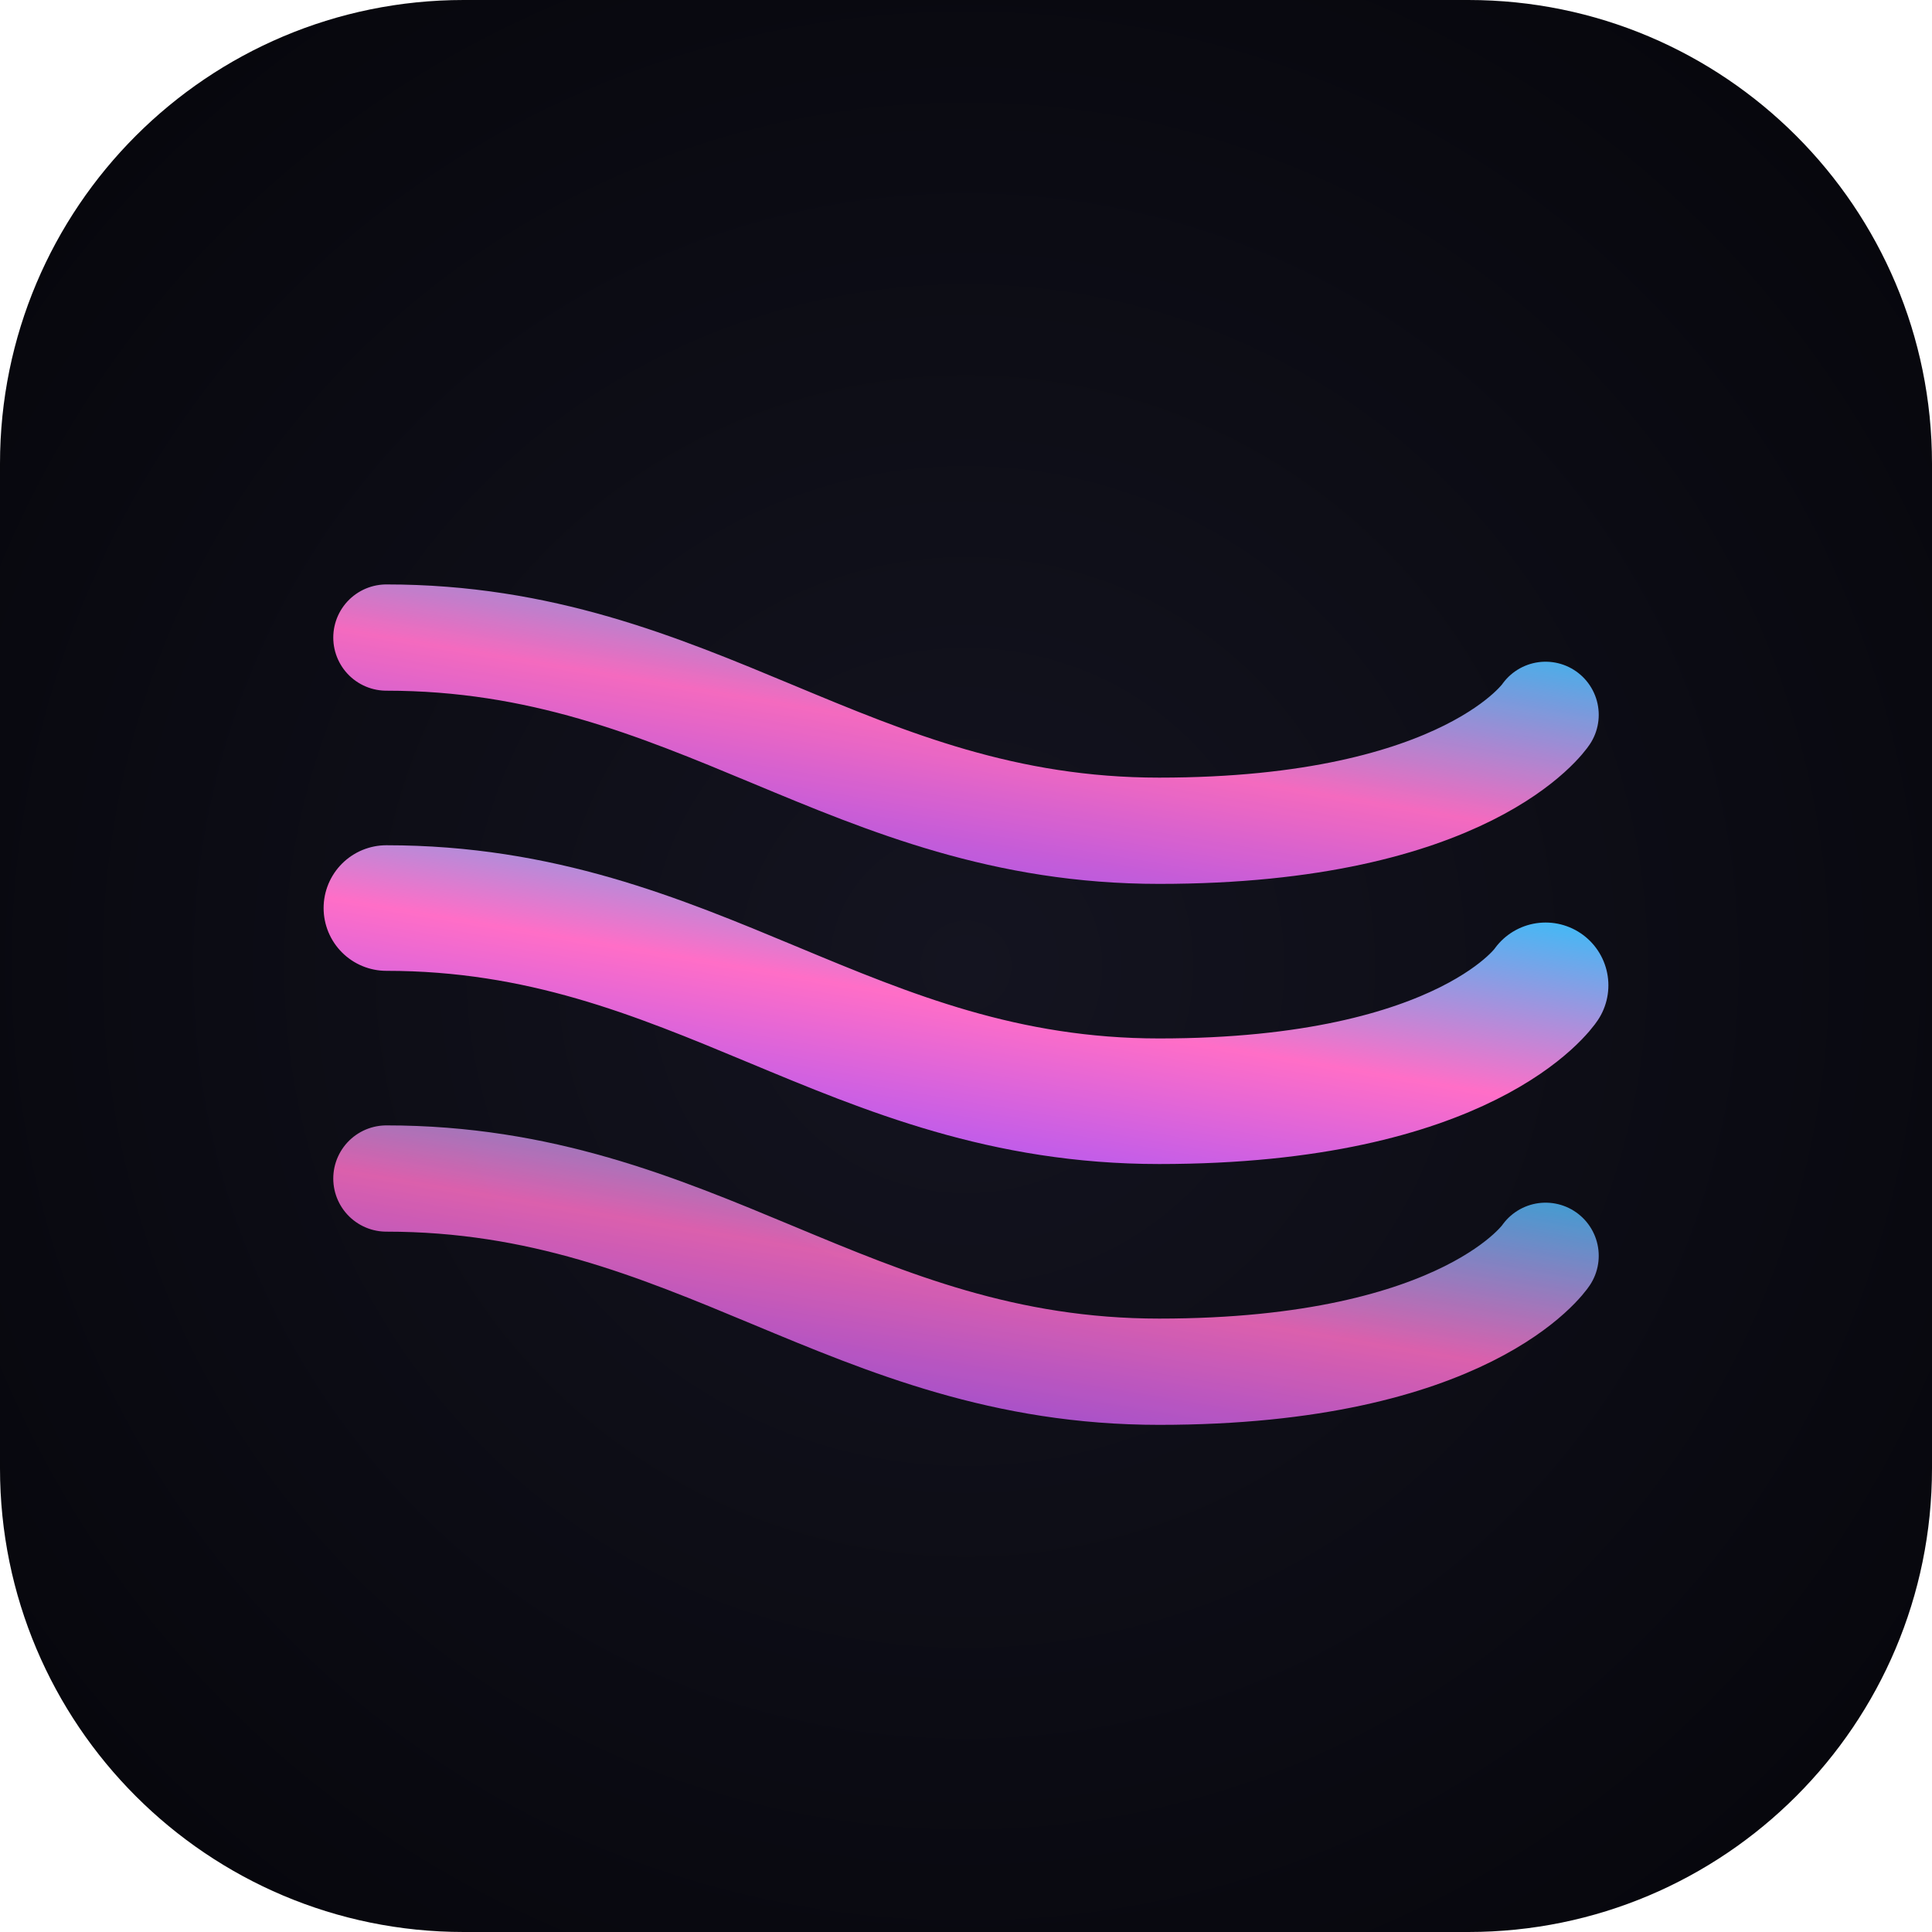
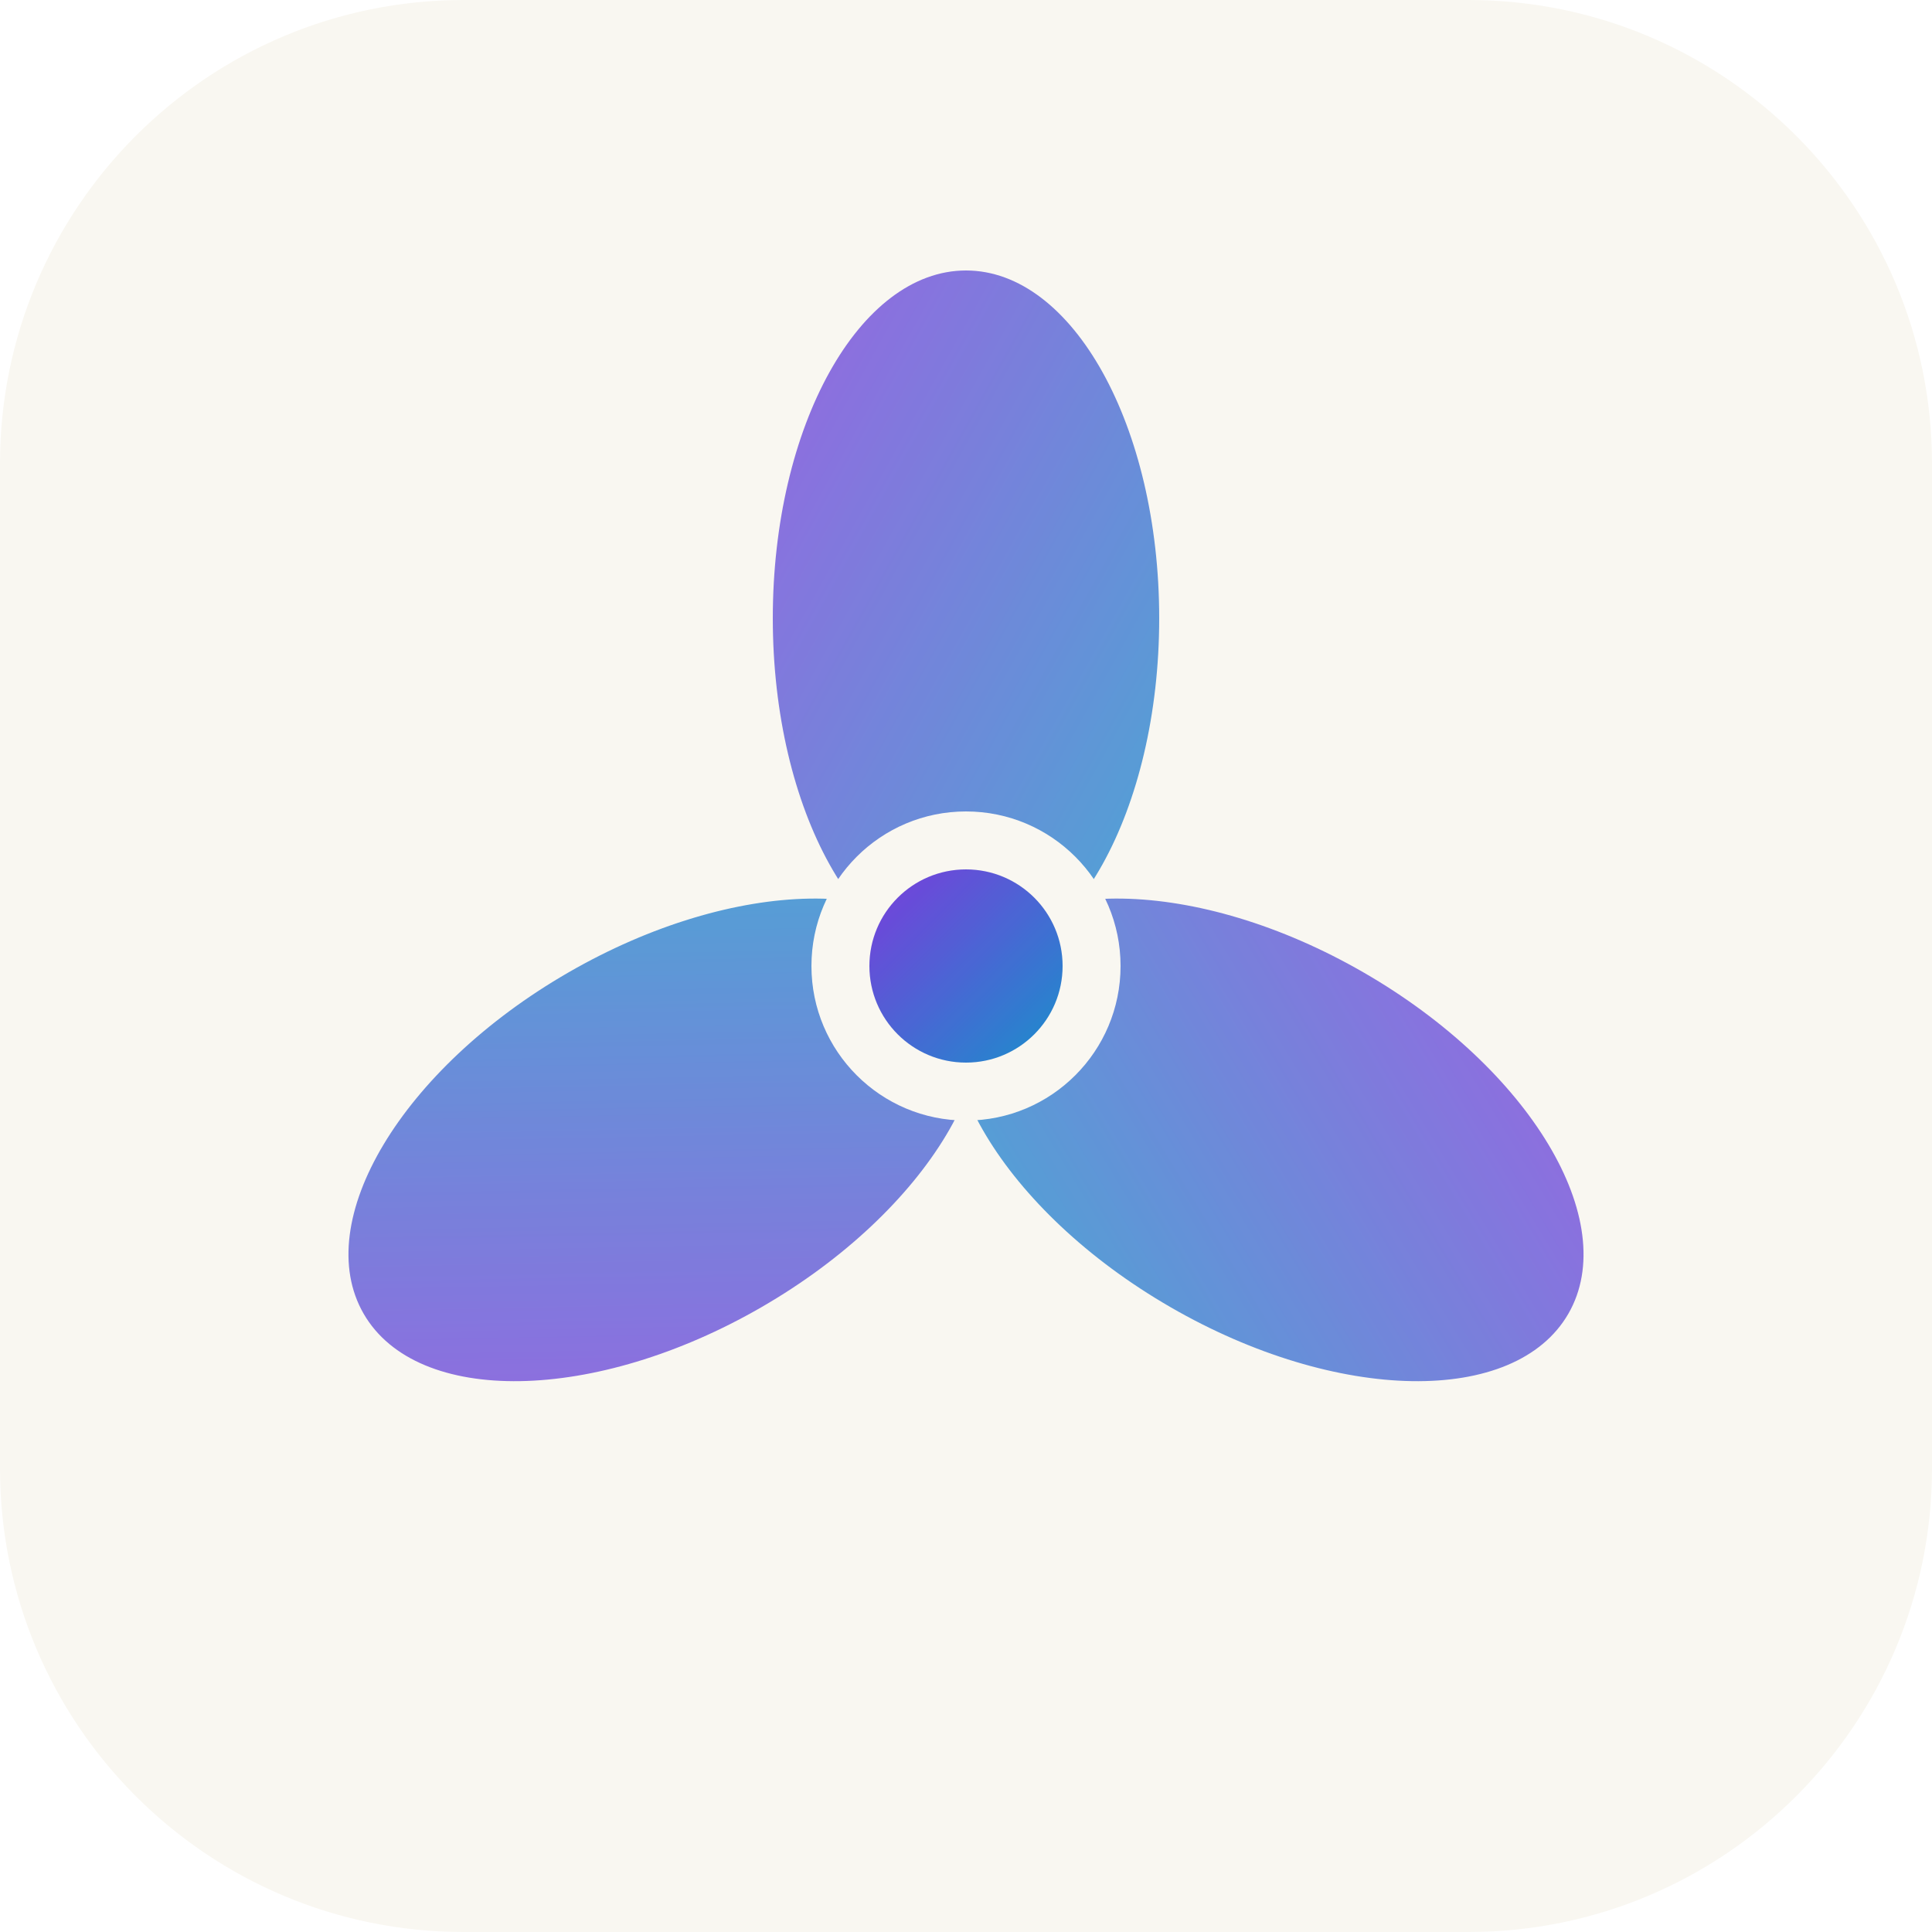
<svg xmlns="http://www.w3.org/2000/svg" viewBox="0 0 100 100" role="img" aria-label="三水">
  <defs>
-     <linearGradient id="aurora" x1="0%" y1="100%" x2="100%" y2="0%">
-       <stop offset="0%" stop-color="#a855f7" />
-       <stop offset="50%" stop-color="#ff6ec7" />
-       <stop offset="100%" stop-color="#38bdf8" />
+     <linearGradient id="aurora-w" x1="0%" y1="0%" x2="100%" y2="100%">
+       <stop offset="0%" stop-color="#6d28d9" />
+       <stop offset="100%" stop-color="#0284c7" />
    </linearGradient>
-     <radialGradient id="bgGlow" cx="50%" cy="50%" r="70%">
-       <stop offset="0%" stop-color="#141420" />
-       <stop offset="100%" stop-color="#05050a" />
-     </radialGradient>
-     <clipPath id="roundClip">
-       <rect width="100" height="100" rx="24" />
-     </clipPath>
  </defs>
-   <rect width="100" height="100" rx="24" fill="url(#bgGlow)" />
-   <g clip-path="url(#roundClip)">
-     <path d="M 20 33 C 36 33, 44 43, 60 43 S 80 37, 80 37" fill="none" stroke="url(#aurora)" stroke-width="5.5" stroke-linecap="round" opacity="0.95" />
-     <path d="M 20 47 C 36 47, 44 57, 60 57 S 80 51, 80 51" fill="none" stroke="url(#aurora)" stroke-width="6.5" stroke-linecap="round" opacity="1" />
-     <path d="M 20 61 C 36 61, 44 71, 60 71 S 80 65, 80 65" fill="none" stroke="url(#aurora)" stroke-width="5.5" stroke-linecap="round" opacity="0.85" />
+   <rect width="100" height="100" rx="24" fill="#f9f7f1" />
+   <g transform="translate(50,50)">
+     <ellipse cx="0" cy="-18" rx="10" ry="18" fill="url(#aurora-w)" opacity="0.7" transform="rotate(0)" />
+     <ellipse cx="0" cy="-18" rx="10" ry="18" fill="url(#aurora-w)" opacity="0.7" transform="rotate(120)" />
+     <ellipse cx="0" cy="-18" rx="10" ry="18" fill="url(#aurora-w)" opacity="0.7" transform="rotate(240)" />
  </g>
+   <circle cx="50" cy="50" r="8" fill="#f9f7f1" />
+   <circle cx="50" cy="50" r="5" fill="url(#aurora-w)" opacity="0.9" />
</svg>
